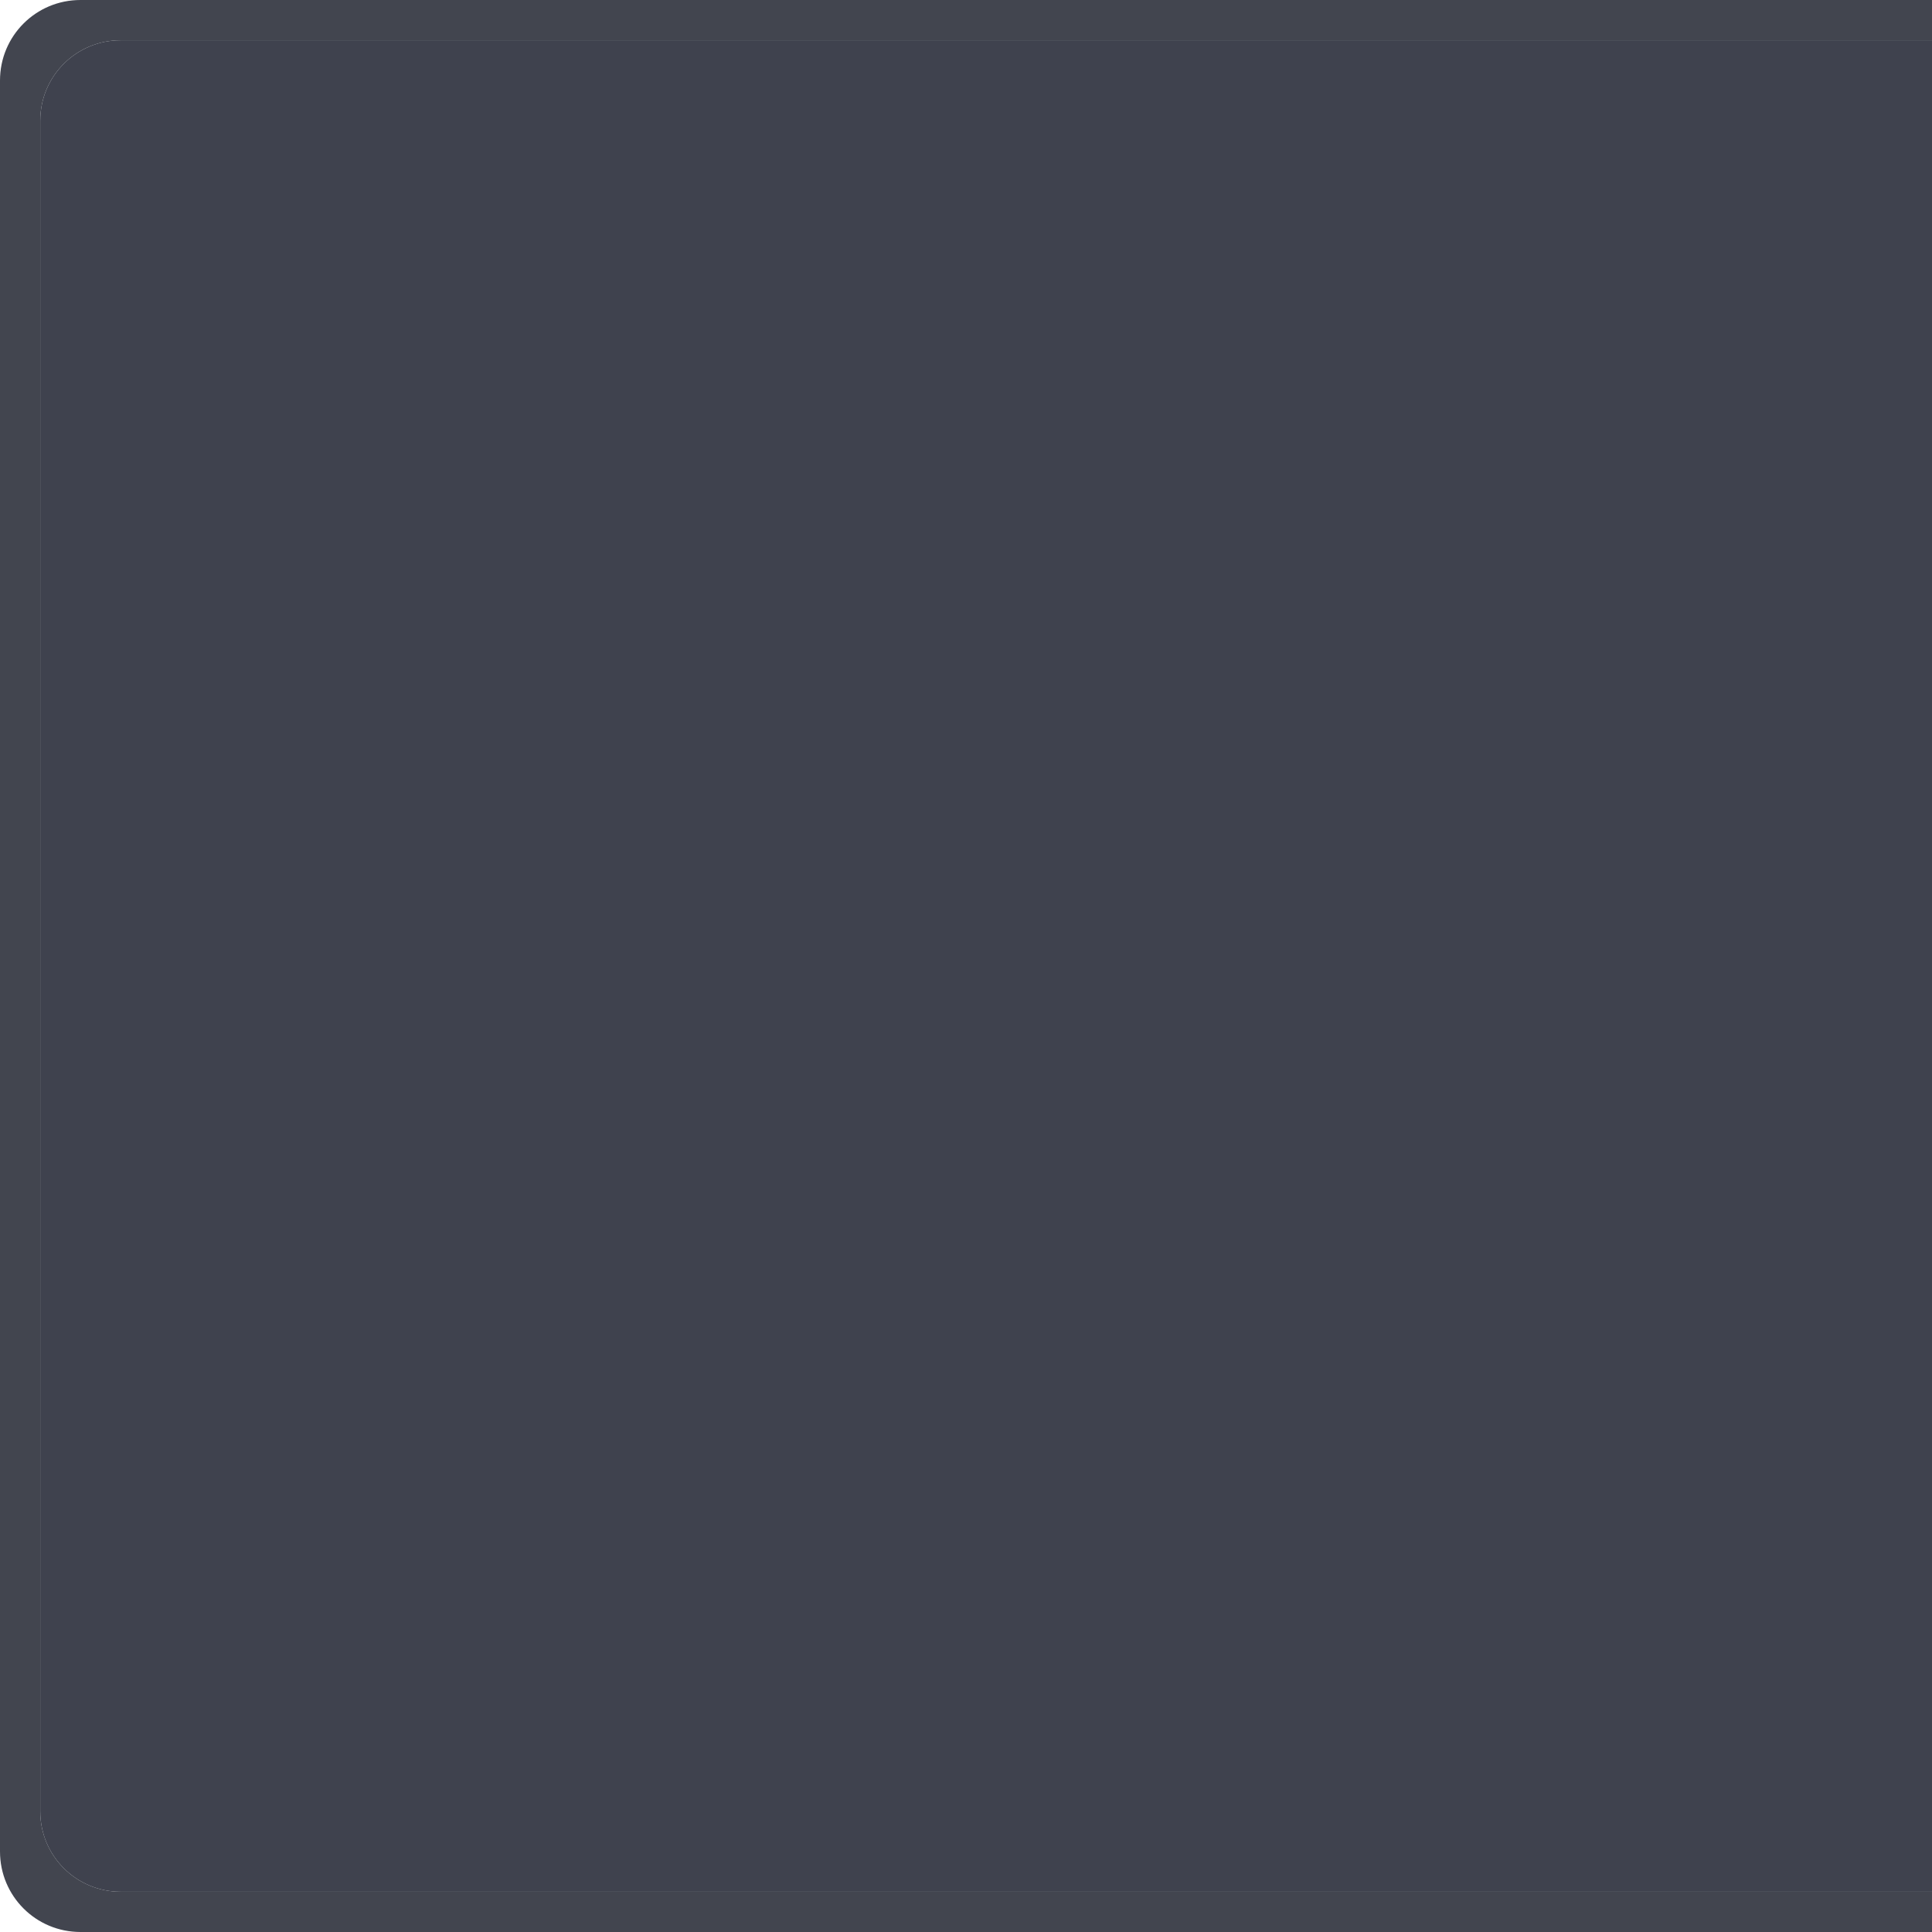
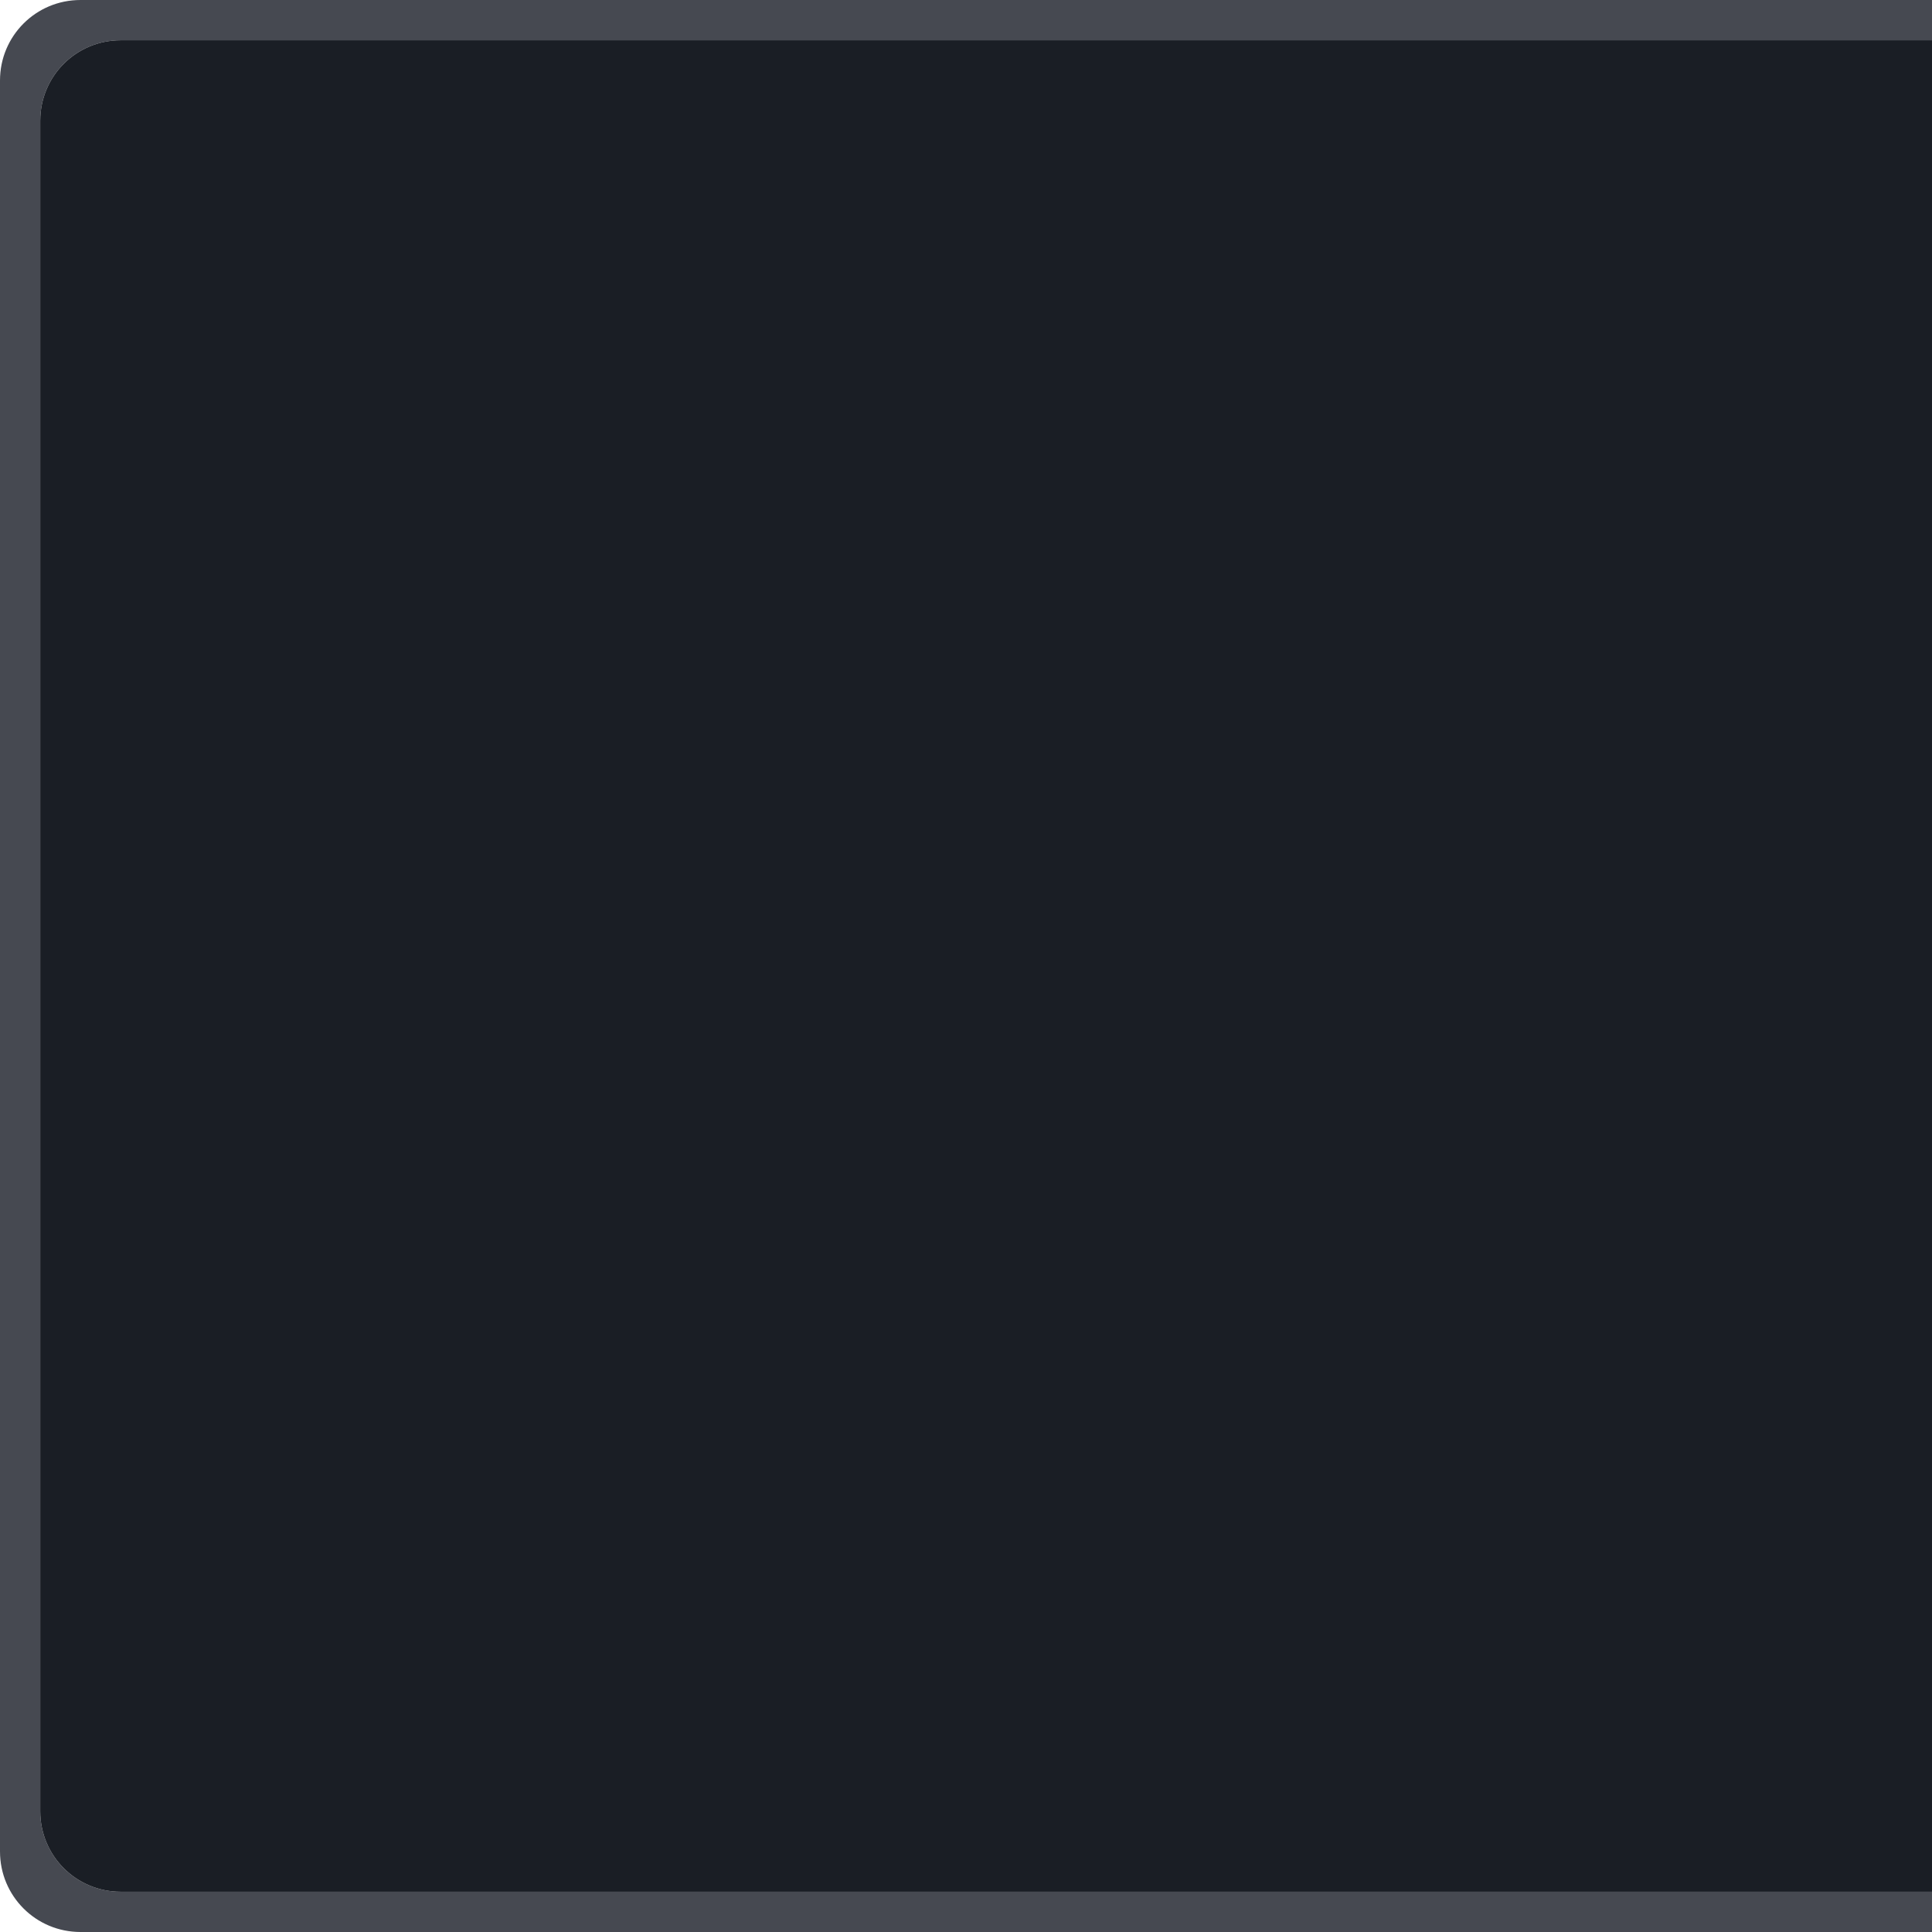
<svg xmlns="http://www.w3.org/2000/svg" width="48" height="48" viewBox="0 0 48 48" id="svg4793" version="1.1">
  <defs id="defs4795" />
  <g id="layer1" transform="translate(0,-1004.362)">
    <g id="g4136" transform="matrix(-1,0,0,1,48,0)">
-       <path id="rect4749-1" transform="translate(0,1004.362)" d="m 0,0 0,1 45,0 c 1.108,0 2,0.892 2,2 l 0,42 c 0,1.108 -0.892,2 -2,2 l -45,0 0,1 46,0 c 1.108,0 2,-0.892 2,-2 L 48,2 C 48,0.892 47.108,0 46,0 L 0,0 Z" style="display:inline;opacity:0.81;fill:#161a26;fill-opacity:1;stroke:none;stroke-width:2;stroke-linecap:round;stroke-linejoin:miter;stroke-miterlimit:4;stroke-dasharray:none;stroke-dashoffset:0;stroke-opacity:1" />
-       <path id="rect4749-48" d="m 45,1005.362 c 1.108,0 2,0.892 2,2 l 0,42 c 0,1.108 -0.892,2 -2,2 l -45,0 0,-46 z" style="display:inline;opacity:0.95;fill:#353945;fill-opacity:1;stroke:none;stroke-width:2;stroke-linecap:round;stroke-linejoin:miter;stroke-miterlimit:4;stroke-dasharray:none;stroke-dashoffset:0;stroke-opacity:1" />
+       <path id="rect4749-1" transform="translate(0,1004.362)" d="m 0,0 0,1 45,0 c 1.108,0 2,0.892 2,2 l 0,42 c 0,1.108 -0.892,2 -2,2 l -45,0 0,1 46,0 c 1.108,0 2,-0.892 2,-2 L 48,2 C 48,0.892 47.108,0 46,0 L 0,0 Z" style="display:inline;opacity:0.81;fill:#1B1F29;fill-opacity:1;stroke:none;stroke-width:2;stroke-linecap:round;stroke-linejoin:miter;stroke-miterlimit:4;stroke-dasharray:none;stroke-dashoffset:0;stroke-opacity:1" />
+       <path id="rect4749-48" d="m 45,1005.362 c 1.108,0 2,0.892 2,2 l 0,42 c 0,1.108 -0.892,2 -2,2 l -45,0 0,-46 z" style="display:inline;opacity:0.95;fill:#0F131A;fill-opacity:1;stroke:none;stroke-width:2;stroke-linecap:round;stroke-linejoin:miter;stroke-miterlimit:4;stroke-dasharray:none;stroke-dashoffset:0;stroke-opacity:1" />
    </g>
  </g>
</svg>
